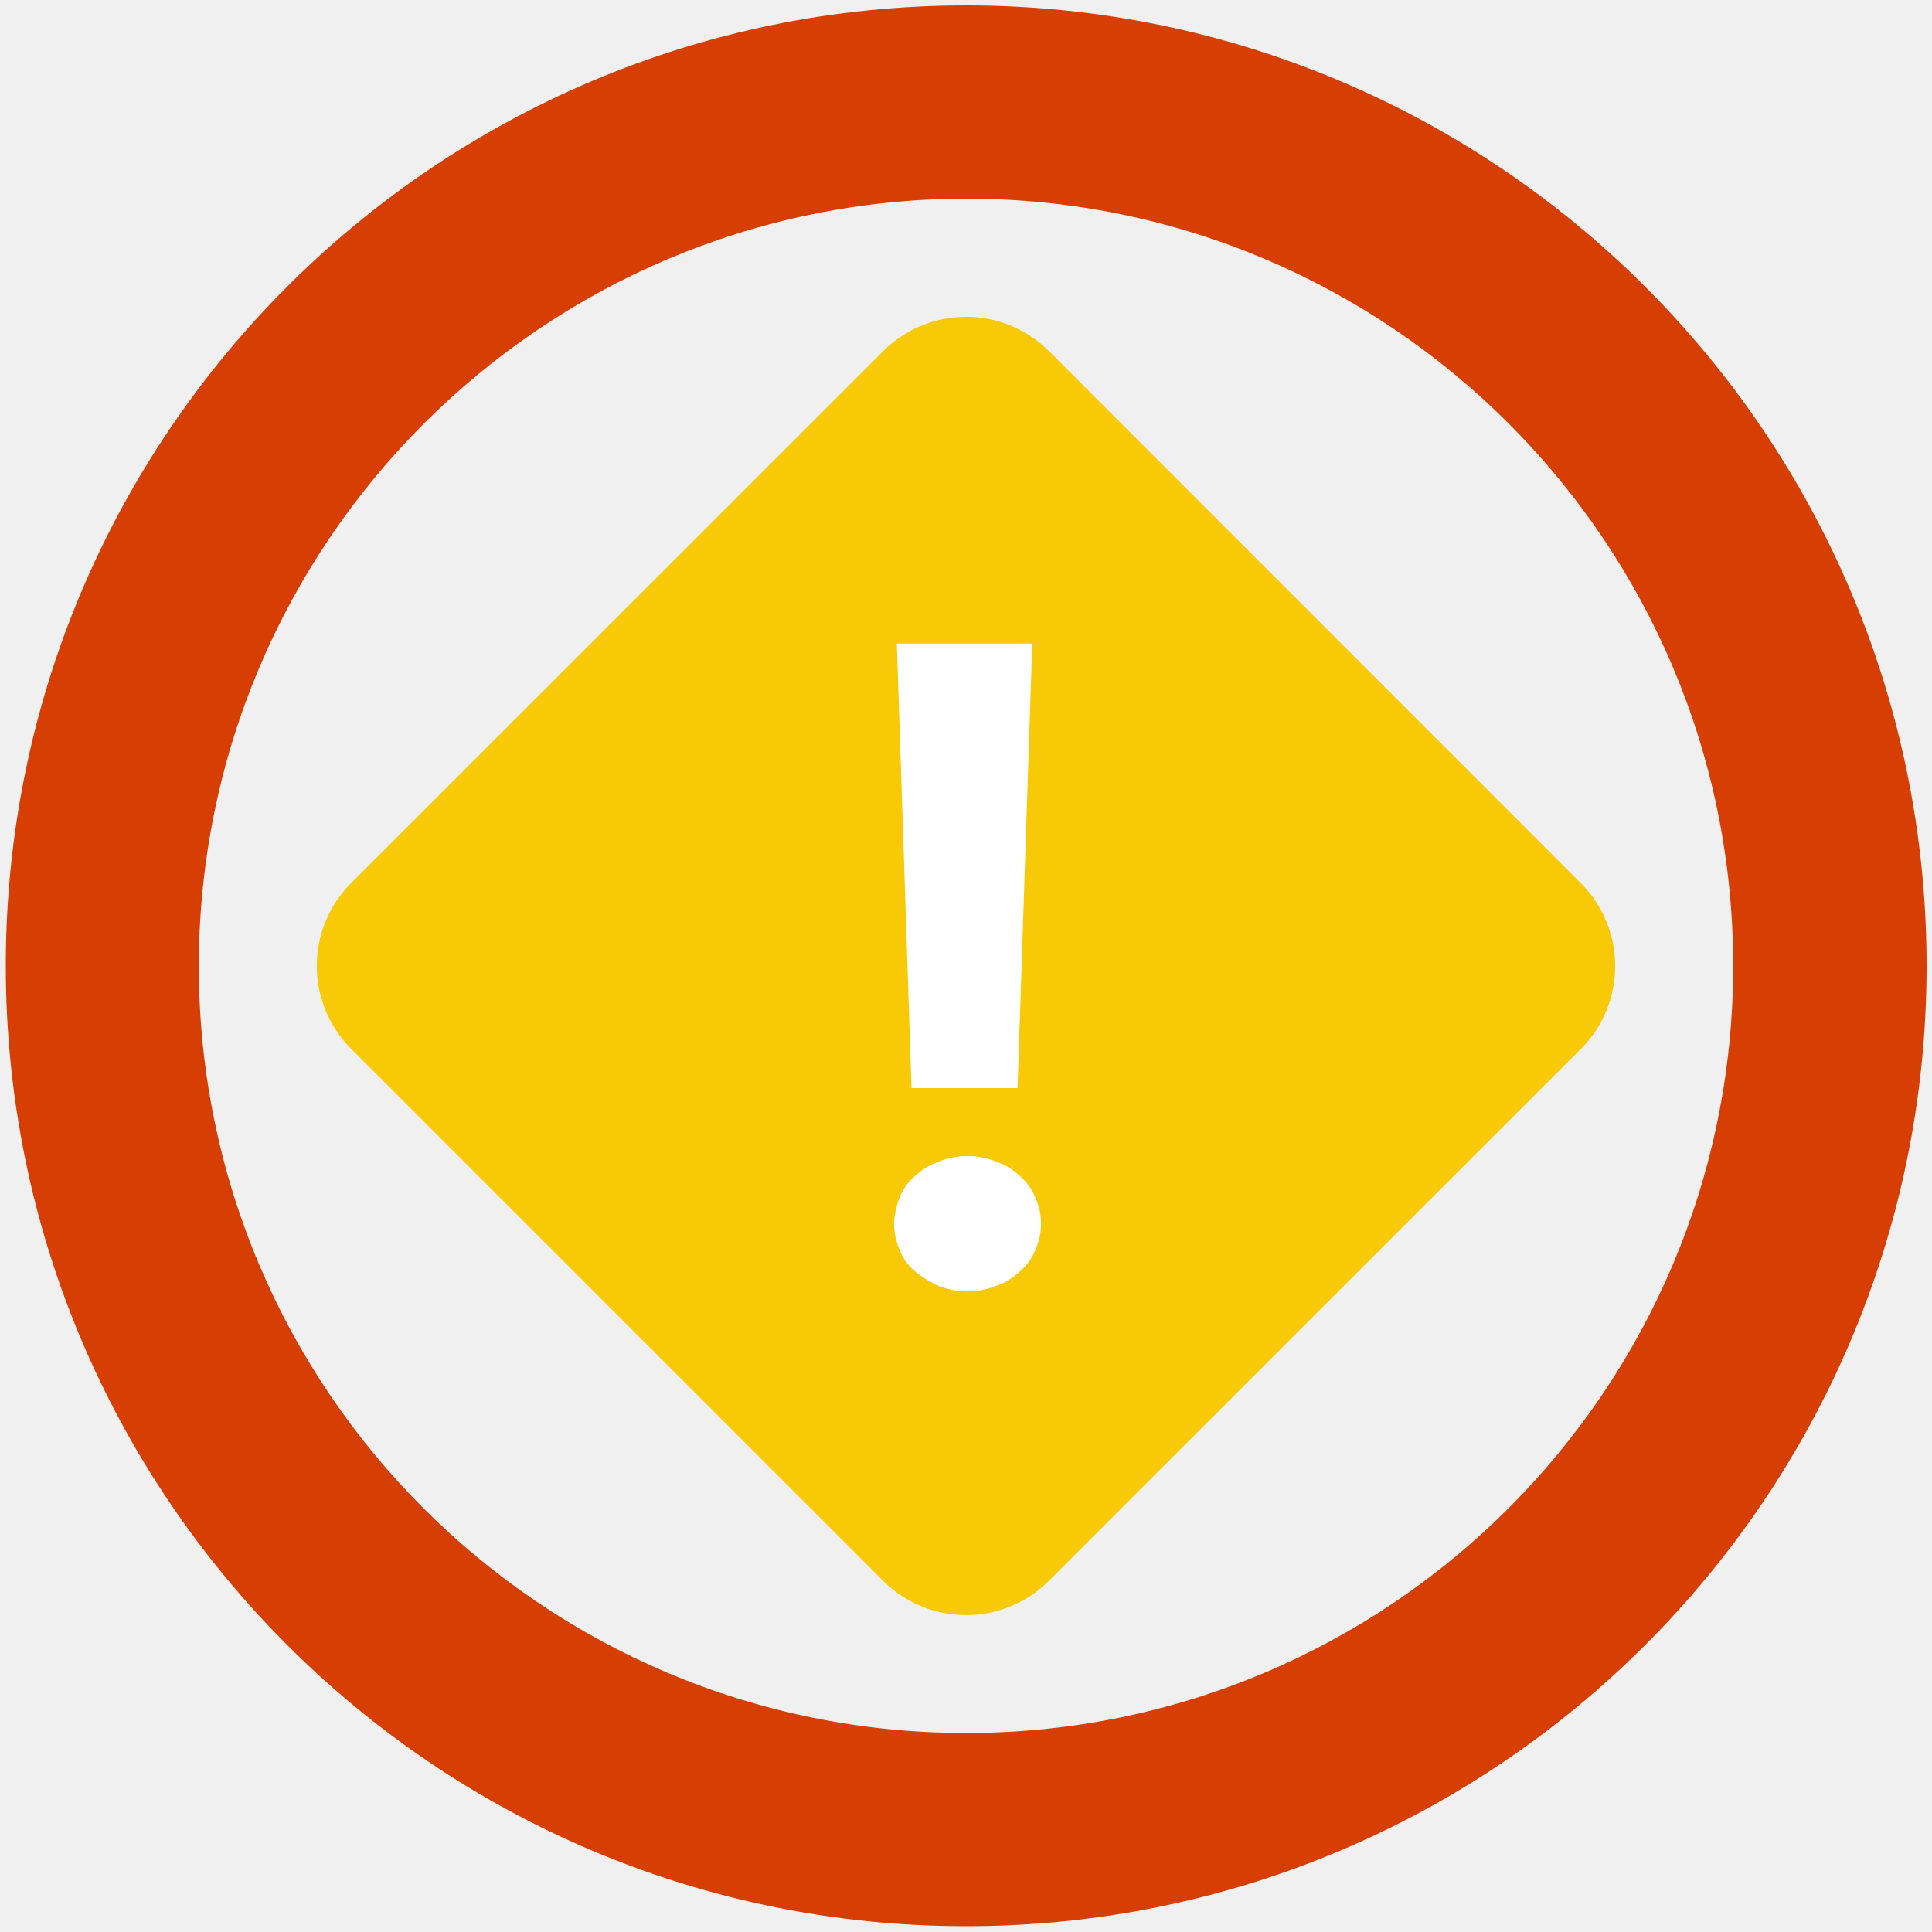
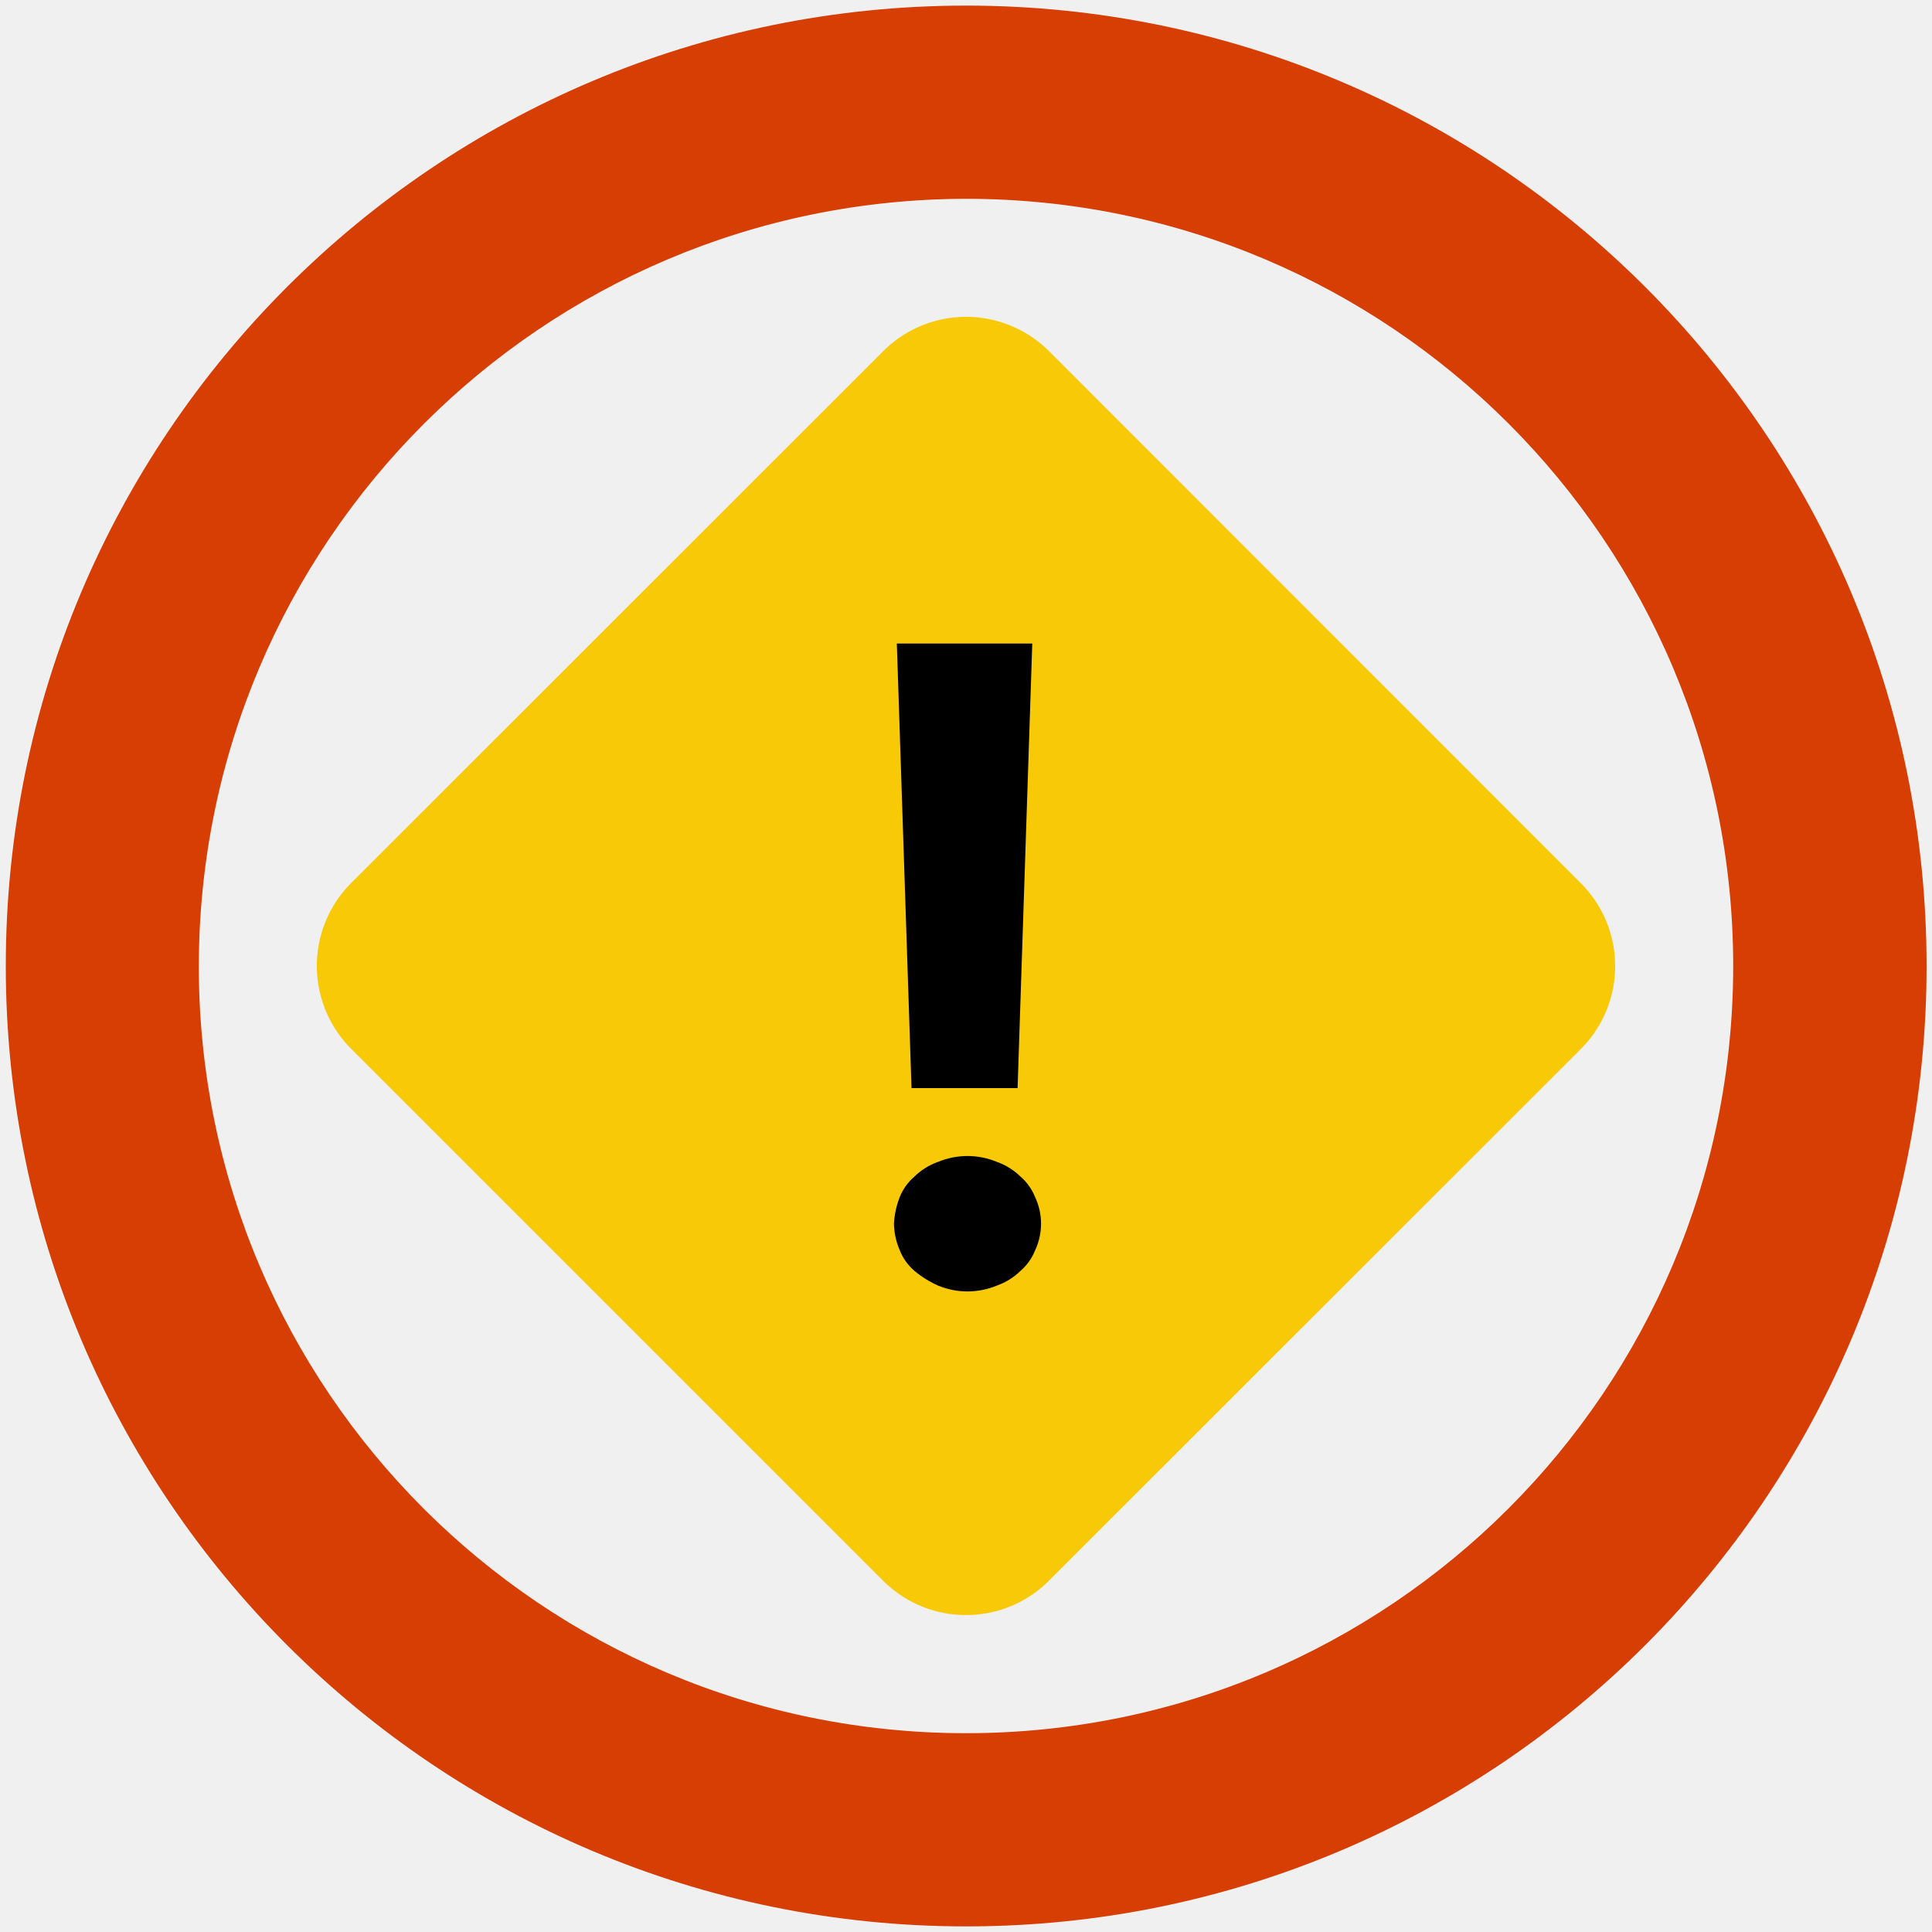
<svg xmlns="http://www.w3.org/2000/svg" width="10" height="10" viewBox="0 0 10 10">
-   <defs>
-     <clipPath id="clip-path">
-       <rect width="10" height="10" fill="none" />
-     </clipPath>
-   </defs>
  <g id="icons">
    <path d="M4.566,8.177,1.823,5.434a.607.607,0,0,1-.01-.859l.01-.01L4.566,1.823a.607.607,0,0,1,.859-.01l.01.01L8.177,4.566a.607.607,0,0,1,.01.859l-.01.01L5.434,8.177a.607.607,0,0,1-.858.01Z" fill="#f7c906" />
-     <path d="M4.627,6.333a.449.449,0,0,1,.03-.137A.274.274,0,0,1,4.733,6.09a.332.332,0,0,1,.122-.076.397.397,0,0,1,.305,0,.332.332,0,0,1,.122.076.275.275,0,0,1,.076.107.324.324,0,0,1,0,.274.274.274,0,0,1-.076.107.332.332,0,0,1-.122.076.397.397,0,0,1-.305,0,.533.533,0,0,1-.122-.076.273.273,0,0,1-.076-.107A.364.364,0,0,1,4.627,6.333Zm.64-.701H4.718l-.076-2.301h.701Z" fill="#fff" />
+     <path d="M4.627,6.333a.449.449,0,0,1,.03-.137A.274.274,0,0,1,4.733,6.09a.332.332,0,0,1,.122-.076.397.397,0,0,1,.305,0,.332.332,0,0,1,.122.076.275.275,0,0,1,.076.107.324.324,0,0,1,0,.274.274.274,0,0,1-.076.107.332.332,0,0,1-.122.076.397.397,0,0,1-.305,0,.533.533,0,0,1-.122-.076.273.273,0,0,1-.076-.107A.364.364,0,0,1,4.627,6.333Zm.64-.701H4.718l-.076-2.301h.701Z" />
  </g>
  <g id="icon-border">
-     <g clip-path="url(#clip-path)">
-       <g clip-path="url(#clip-path)">
-         <path d="M5,1.028A3.971,3.971,0,1,1,1.029,5,3.977,3.977,0,0,1,5,1.028m0-1A4.971,4.971,0,1,0,9.972,5,4.972,4.972,0,0,0,5,.028" fill="#d63e03" />
-       </g>
-     </g>
+     <path d="M5,1.029a3.971,3.971,0,1,1-3.971,3.972A3.977,3.977,0,0,1,5,1.029m0-1a4.971,4.971,0,1,0,4.972,4.972A4.972,4.972,0,0,0,5,.029" fill="#d63e03" />
  </g>
</svg>
